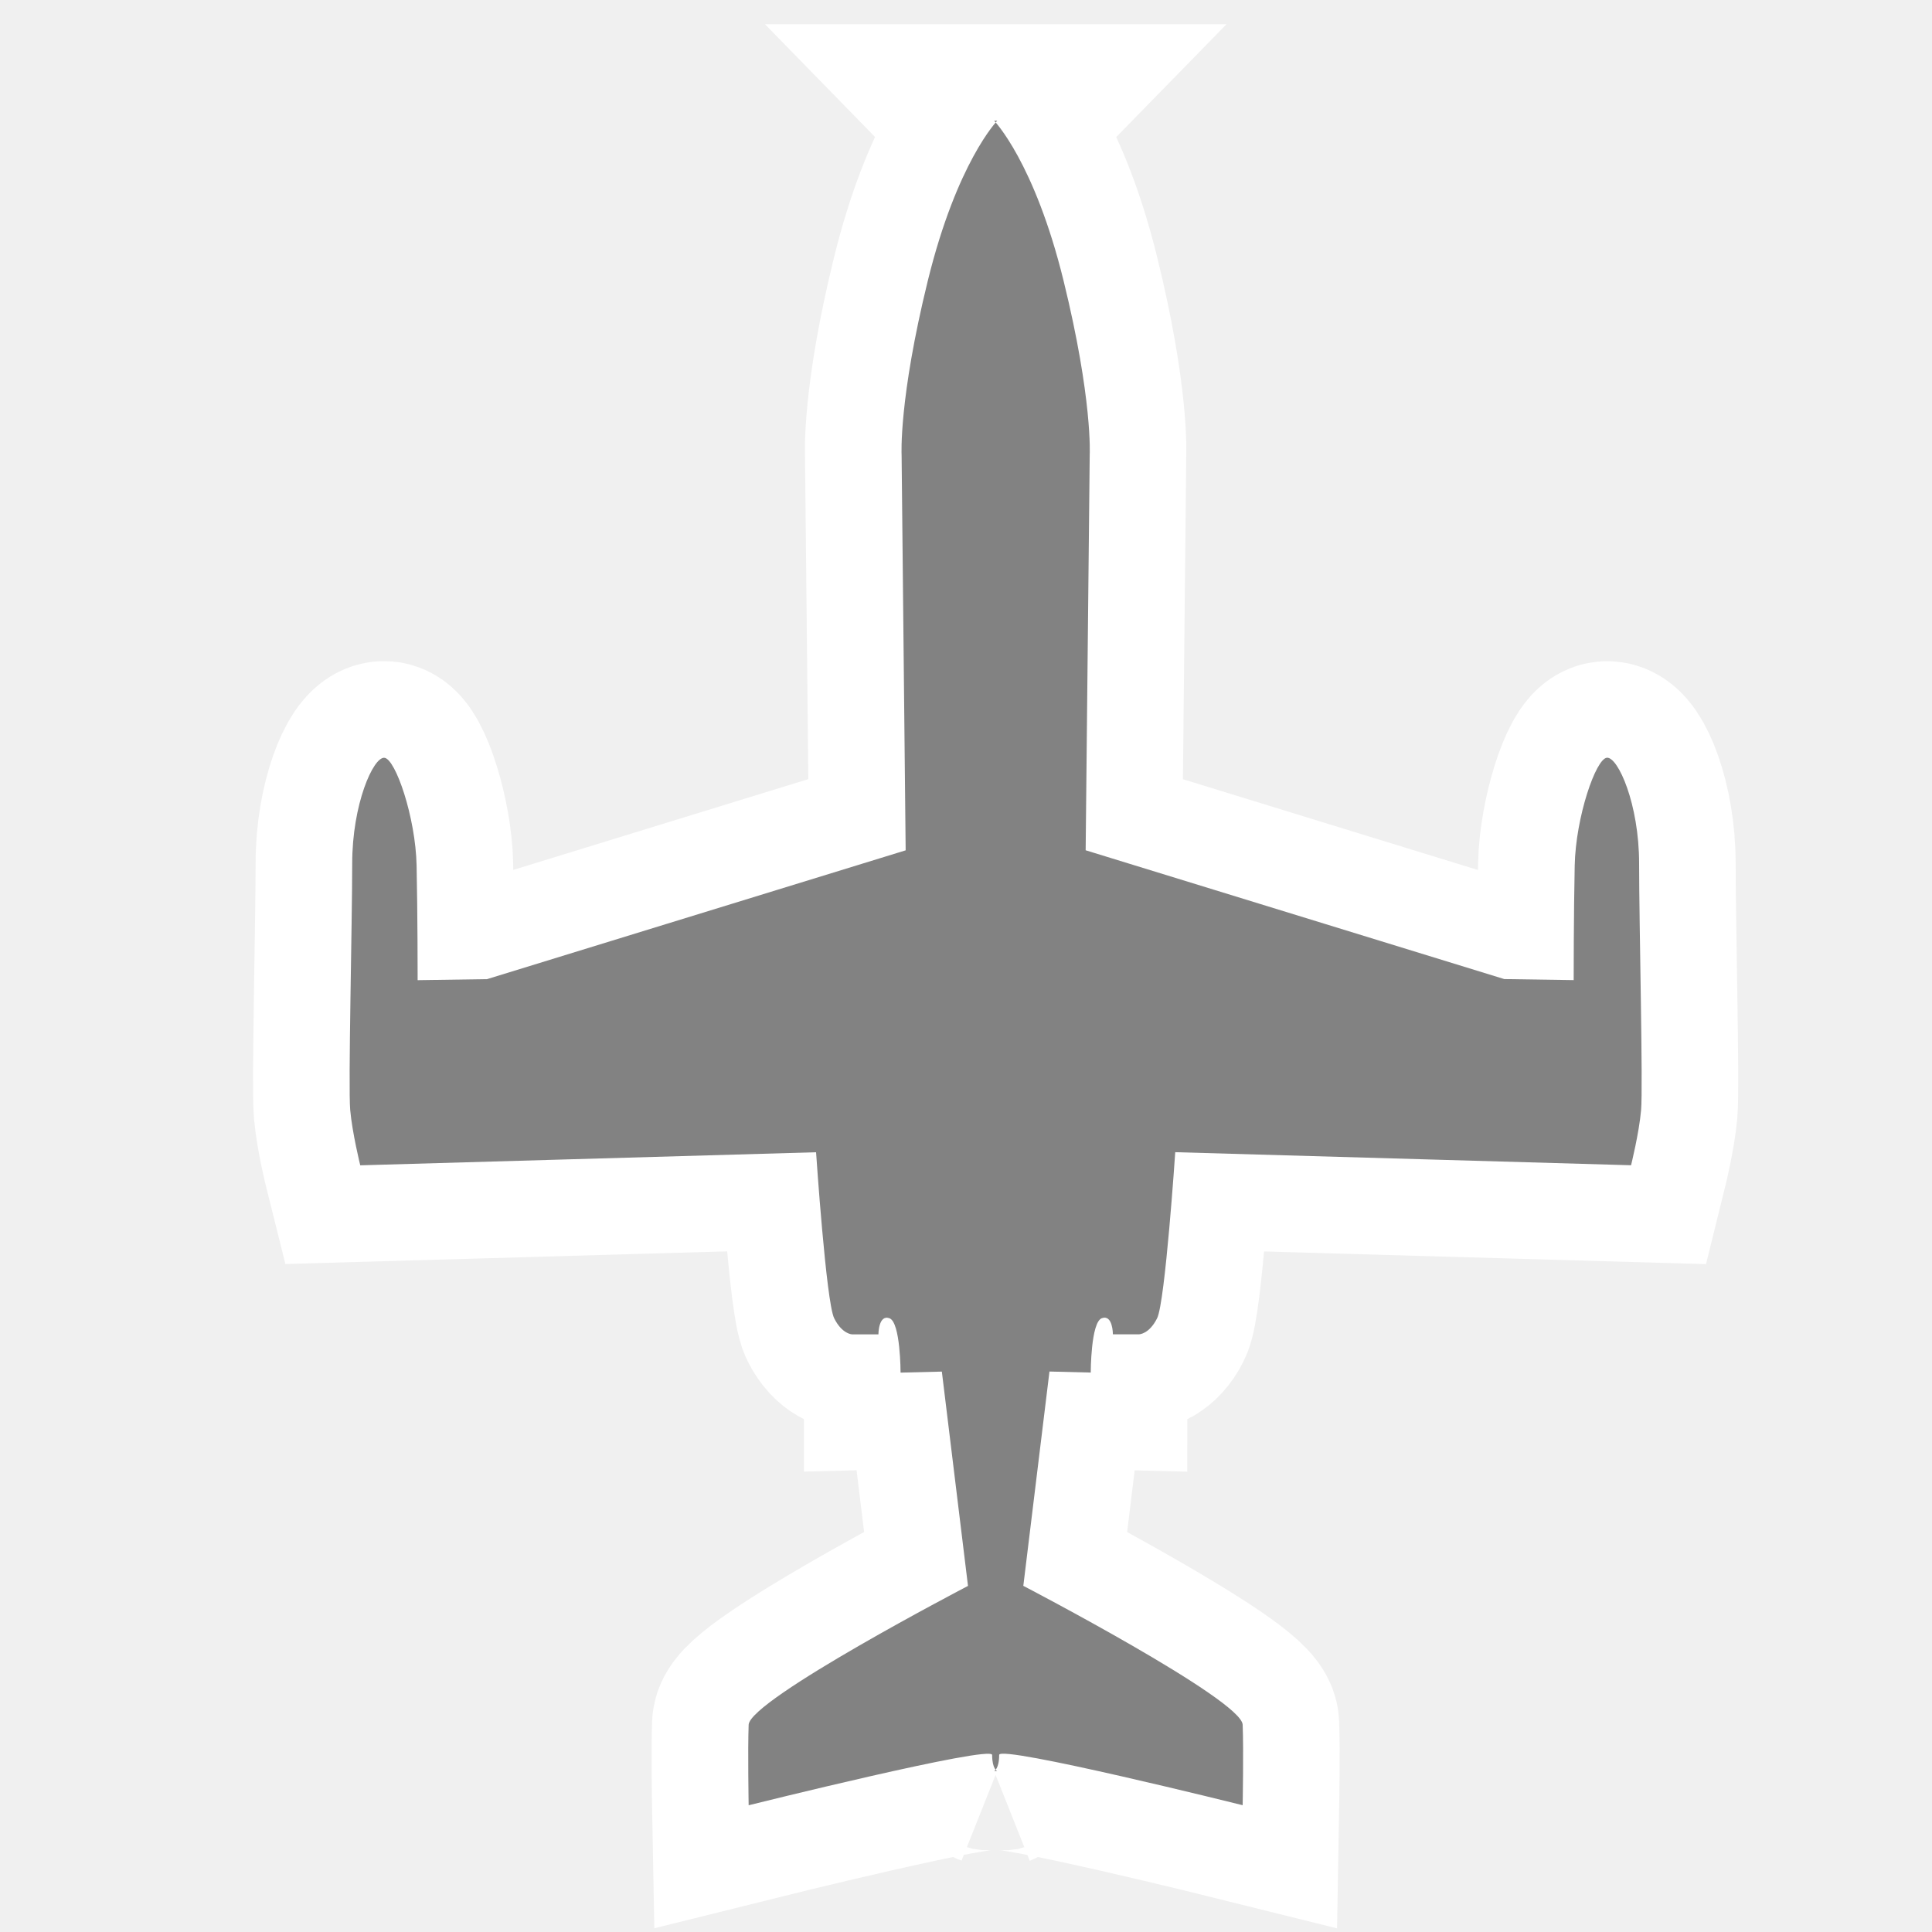
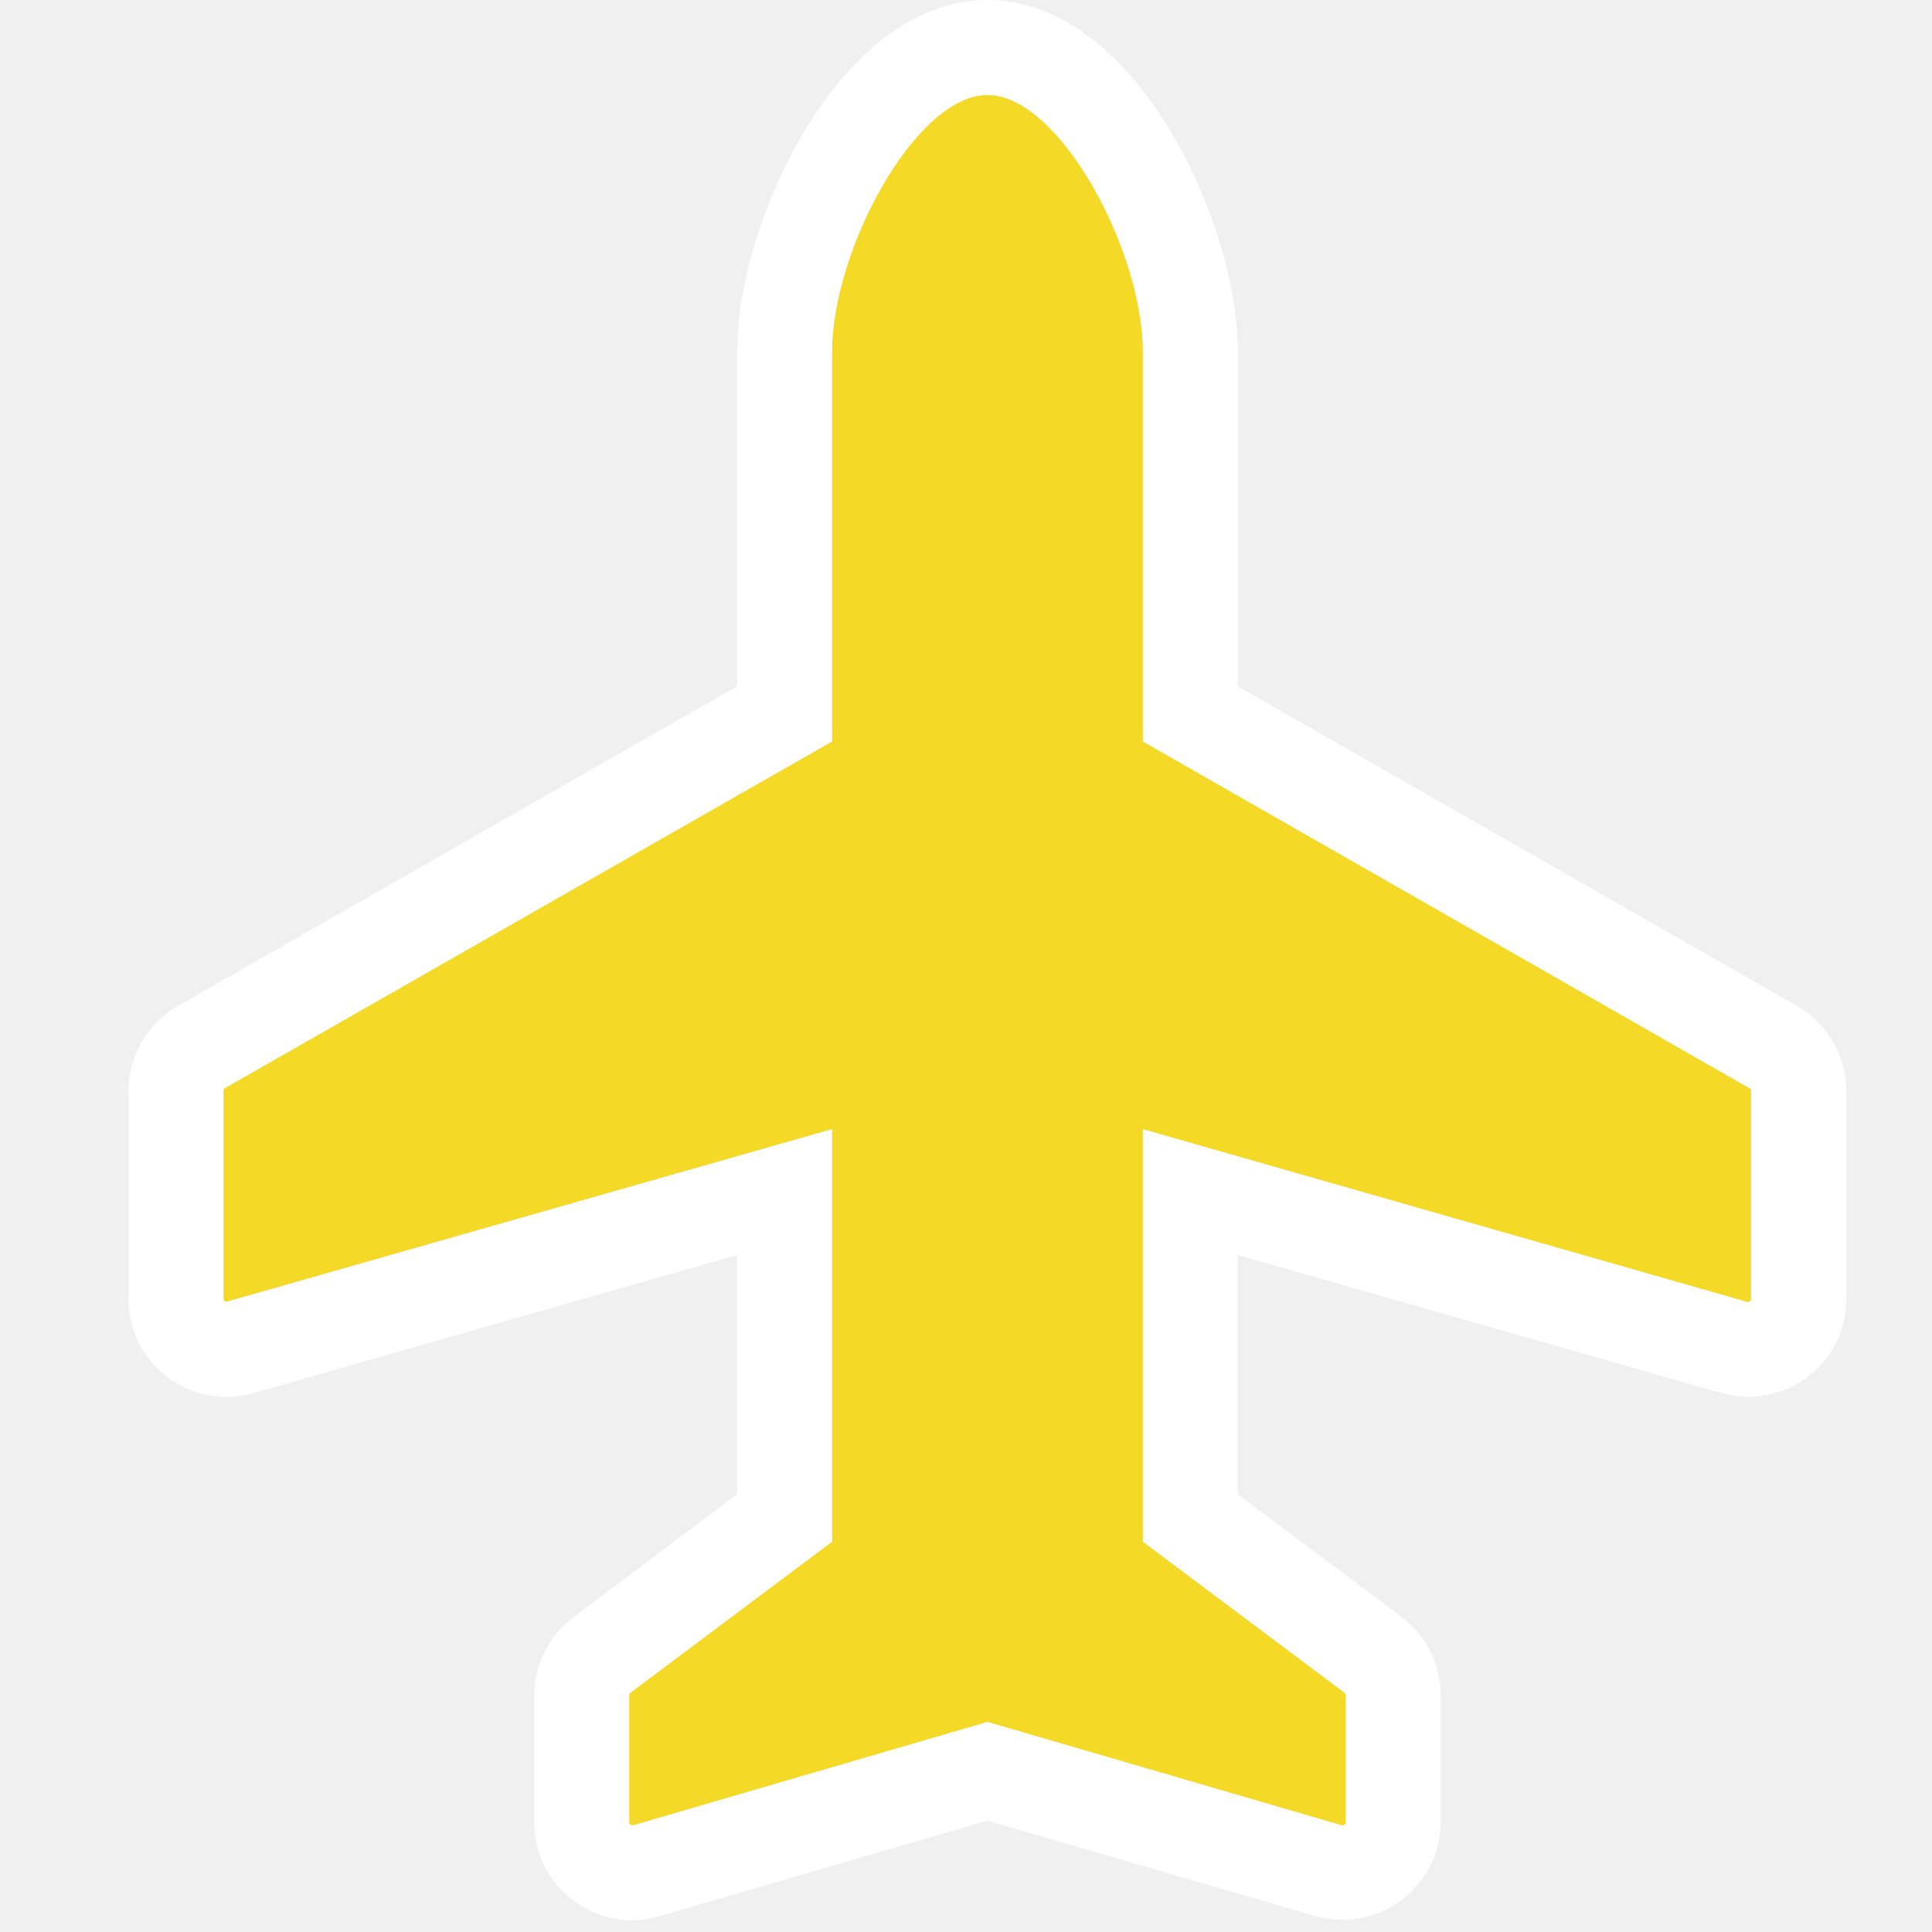
- <svg xmlns="http://www.w3.org/2000/svg" version="1.1" x="0px" y="0px" width="30px" height="30px" viewBox="0 0 30 30" enable-background="new 0 0 30 30" xml:space="preserve">
-   <g id="A2-Small-_x28_15-500-to-75-000-lbs">
-     <path stroke="#FFF" stroke-width="3" stroke-miterlimit="10" d="M15.484,27.5c0,0-0.078-0.031-0.078-0.25   c0-0.161-3.781,0.781-3.781,0.781s-0.016-0.859,0-1.25s3.406-2.156,3.406-2.156l-0.406-3.328l-0.641,0.016c0,0,0-0.781-0.172-0.844   s-0.172,0.25-0.172,0.25h-0.406c0,0-0.156,0-0.281-0.25s-0.281-2.578-0.281-2.578l-7.078,0.203c0,0-0.125-0.5-0.156-0.859   s0.031-2.906,0.031-3.828s0.328-1.656,0.5-1.641s0.484,0.922,0.5,1.672s0.016,1.781,0.016,1.781l1.078-0.016l6.5-2L14,7.063   c0,0-0.047-0.859,0.406-2.703s1.078-2.484,1.078-2.484h-0.048c0,0,0.625,0.641,1.078,2.484s0.406,2.703,0.406,2.703l-0.063,6.141   l6.5,2l1.078,0.016c0,0,0-1.031,0.016-1.781s0.328-1.656,0.5-1.672s0.5,0.719,0.5,1.641s0.063,3.469,0.031,3.828   s-0.156,0.859-0.156,0.859l-7.078-0.203c0,0-0.156,2.328-0.281,2.578s-0.281,0.25-0.281,0.25H17.28c0,0,0-0.313-0.172-0.25   s-0.172,0.844-0.172,0.844l-0.641-0.016l-0.406,3.328c0,0,3.391,1.766,3.406,2.156s0,1.25,0,1.25s-3.781-0.942-3.781-0.781   c0,0.219-0.078,0.25-0.078,0.25" />
-     <path fill="#828282" d="M15.437,27.5c0,0,0.078-0.031,0.078-0.25c0-0.161,3.781,0.781,3.781,0.781s0.016-0.859,0-1.25   s-3.406-2.156-3.406-2.156l0.406-3.328l0.641,0.016c0,0,0-0.781,0.172-0.844s0.172,0.25,0.172,0.25h0.406c0,0,0.156,0,0.281-0.25   s0.281-2.578,0.281-2.578l7.078,0.203c0,0,0.125-0.5,0.156-0.859s-0.031-2.906-0.031-3.828s-0.328-1.656-0.5-1.641   s-0.484,0.922-0.5,1.672s-0.016,1.781-0.016,1.781l-1.078-0.016l-6.5-2l0.063-6.141c0,0,0.047-0.859-0.406-2.703   s-1.078-2.484-1.078-2.484h0.048c0,0-0.625,0.641-1.078,2.484S14,7.063,14,7.063l0.063,6.141l-6.5,2l-1.078,0.016   c0,0,0-1.031-0.016-1.781s-0.328-1.656-0.5-1.672s-0.5,0.719-0.5,1.641s-0.063,3.469-0.031,3.828s0.156,0.859,0.156,0.859   l7.078-0.203c0,0,0.156,2.328,0.281,2.578s0.281,0.25,0.281,0.25h0.406c0,0,0-0.313,0.172-0.25s0.172,0.844,0.172,0.844   l0.641-0.016l0.406,3.328c0,0-3.391,1.766-3.406,2.156s0,1.25,0,1.25s3.781-0.942,3.781-0.781c0,0.219,0.078,0.25,0.078,0.25" />
+ <svg xmlns="http://www.w3.org/2000/svg" version="1.1" id="Capa_1" x="0px" y="0px" width="30px" height="30px" viewBox="0 0 30 30" enable-background="new 0 0 30 30" xml:space="preserve">
+   <g>
+     <path fill="#FFFFFF" d="M27.902,15.618l-8.682-4.962V5.46c0-1.02-0.39-2.322-1.025-3.39C17.402,0.732,16.389,0,15.333,0   c-1.056,0-2.07,0.738-2.862,2.07c-0.63,1.068-1.026,2.37-1.026,3.39v5.196l-8.682,4.962c-0.474,0.271-0.768,0.78-0.768,1.326v3.222   c0,0.486,0.222,0.93,0.606,1.219c0.384,0.287,0.876,0.383,1.338,0.245l7.506-2.142v3.714L8.907,25.11   c-0.384,0.288-0.612,0.743-0.612,1.218v1.968c0,0.474,0.216,0.912,0.588,1.2c0.27,0.21,0.6,0.324,0.936,0.324   c0.126,0,0.252-0.018,0.372-0.049l0.012-0.006l5.13-1.494l5.112,1.488l0.029,0.006c0.457,0.114,0.937,0.013,1.309-0.275   c0.371-0.294,0.588-0.732,0.588-1.2v-1.968c0-0.48-0.229-0.936-0.612-1.219l-2.538-1.901v-3.714l7.506,2.142   c0.463,0.132,0.955,0.042,1.338-0.245c0.385-0.289,0.606-0.732,0.606-1.219v-3.222C28.671,16.398,28.377,15.889,27.902,15.618z    M27.129,20.215l-9.384-2.683v6.408l3.132,2.346c0.012,0.013,0.018,0.024,0.018,0.042v1.968c0,0.007,0,0.024-0.018,0.036   c-0.012,0.012-0.029,0.012-0.036,0.012l-5.508-1.607l-5.508,1.607c-0.006,0-0.024,0-0.036-0.012   c-0.018-0.012-0.018-0.029-0.018-0.036v-1.968c0-0.018,0.006-0.029,0.018-0.042l3.132-2.346v-6.408l-9.39,2.683   c-0.006,0-0.024,0.006-0.042-0.007c-0.018-0.012-0.018-0.03-0.018-0.042v-3.222c0-0.019,0.012-0.036,0.024-0.042l9.426-5.388V5.46   c0-1.572,1.296-3.984,2.412-3.984s2.412,2.412,2.412,3.984v6.054l9.426,5.388c0.019,0.006,0.024,0.023,0.024,0.042v3.222   c0,0.006,0,0.024-0.018,0.042C27.152,20.221,27.141,20.215,27.129,20.215z" />
  </g>
+   <path fill="#F4DA27" d="M27.171,16.902l-9.426-5.388V5.46c0-1.572-1.296-3.984-2.412-3.984s-2.412,2.412-2.412,3.984v6.054  l-9.426,5.382c-0.018,0.006-0.024,0.023-0.024,0.041v3.223c0,0.006,0,0.023,0.018,0.042c0.018,0.013,0.036,0.013,0.042,0.006  l9.39-2.676v6.408l-3.132,2.346c-0.012,0.013-0.018,0.024-0.018,0.042v1.968c0,0.007,0,0.024,0.018,0.036  c0.012,0.012,0.024,0.012,0.036,0.012l5.508-1.607l5.508,1.607c0.007,0,0.024,0,0.036-0.012c0.018-0.012,0.018-0.029,0.018-0.036  v-1.968c0-0.018-0.006-0.029-0.018-0.042l-3.132-2.346v-6.408l9.384,2.683c0.006,0,0.023,0.006,0.042-0.007  c0.019-0.012,0.019-0.03,0.019-0.042v-3.222C27.195,16.926,27.184,16.908,27.171,16.902z" />
</svg>
